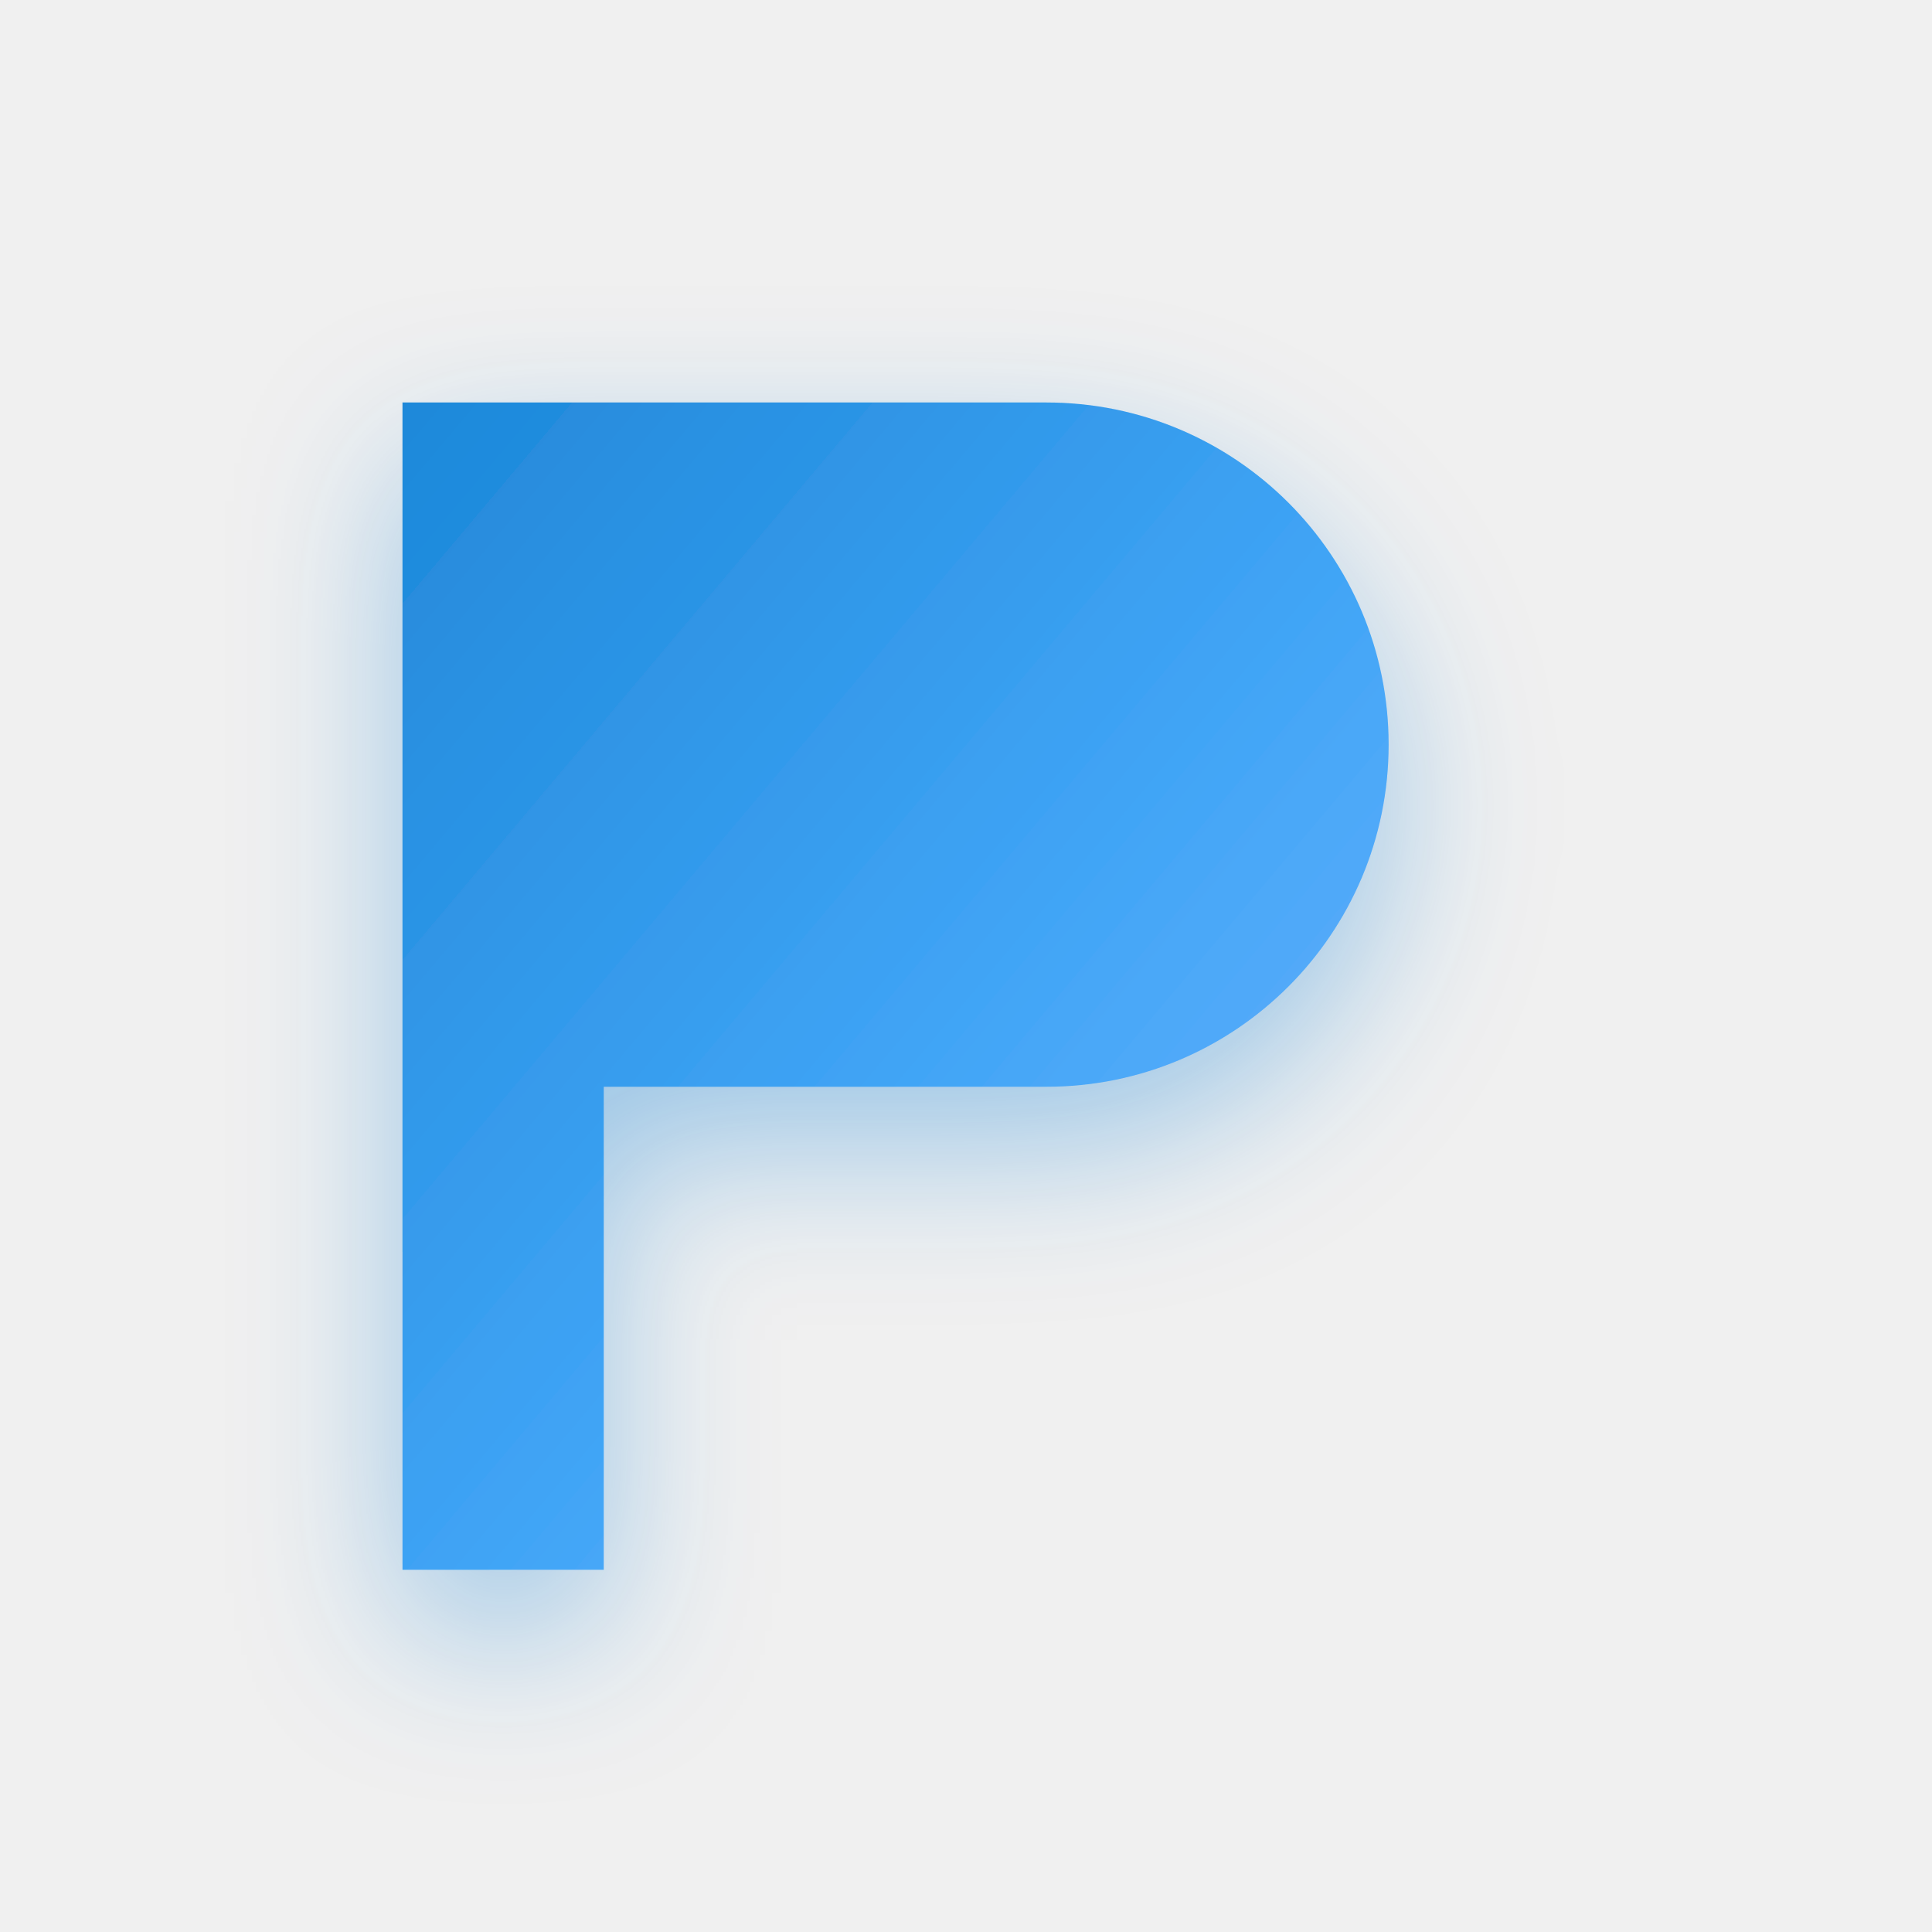
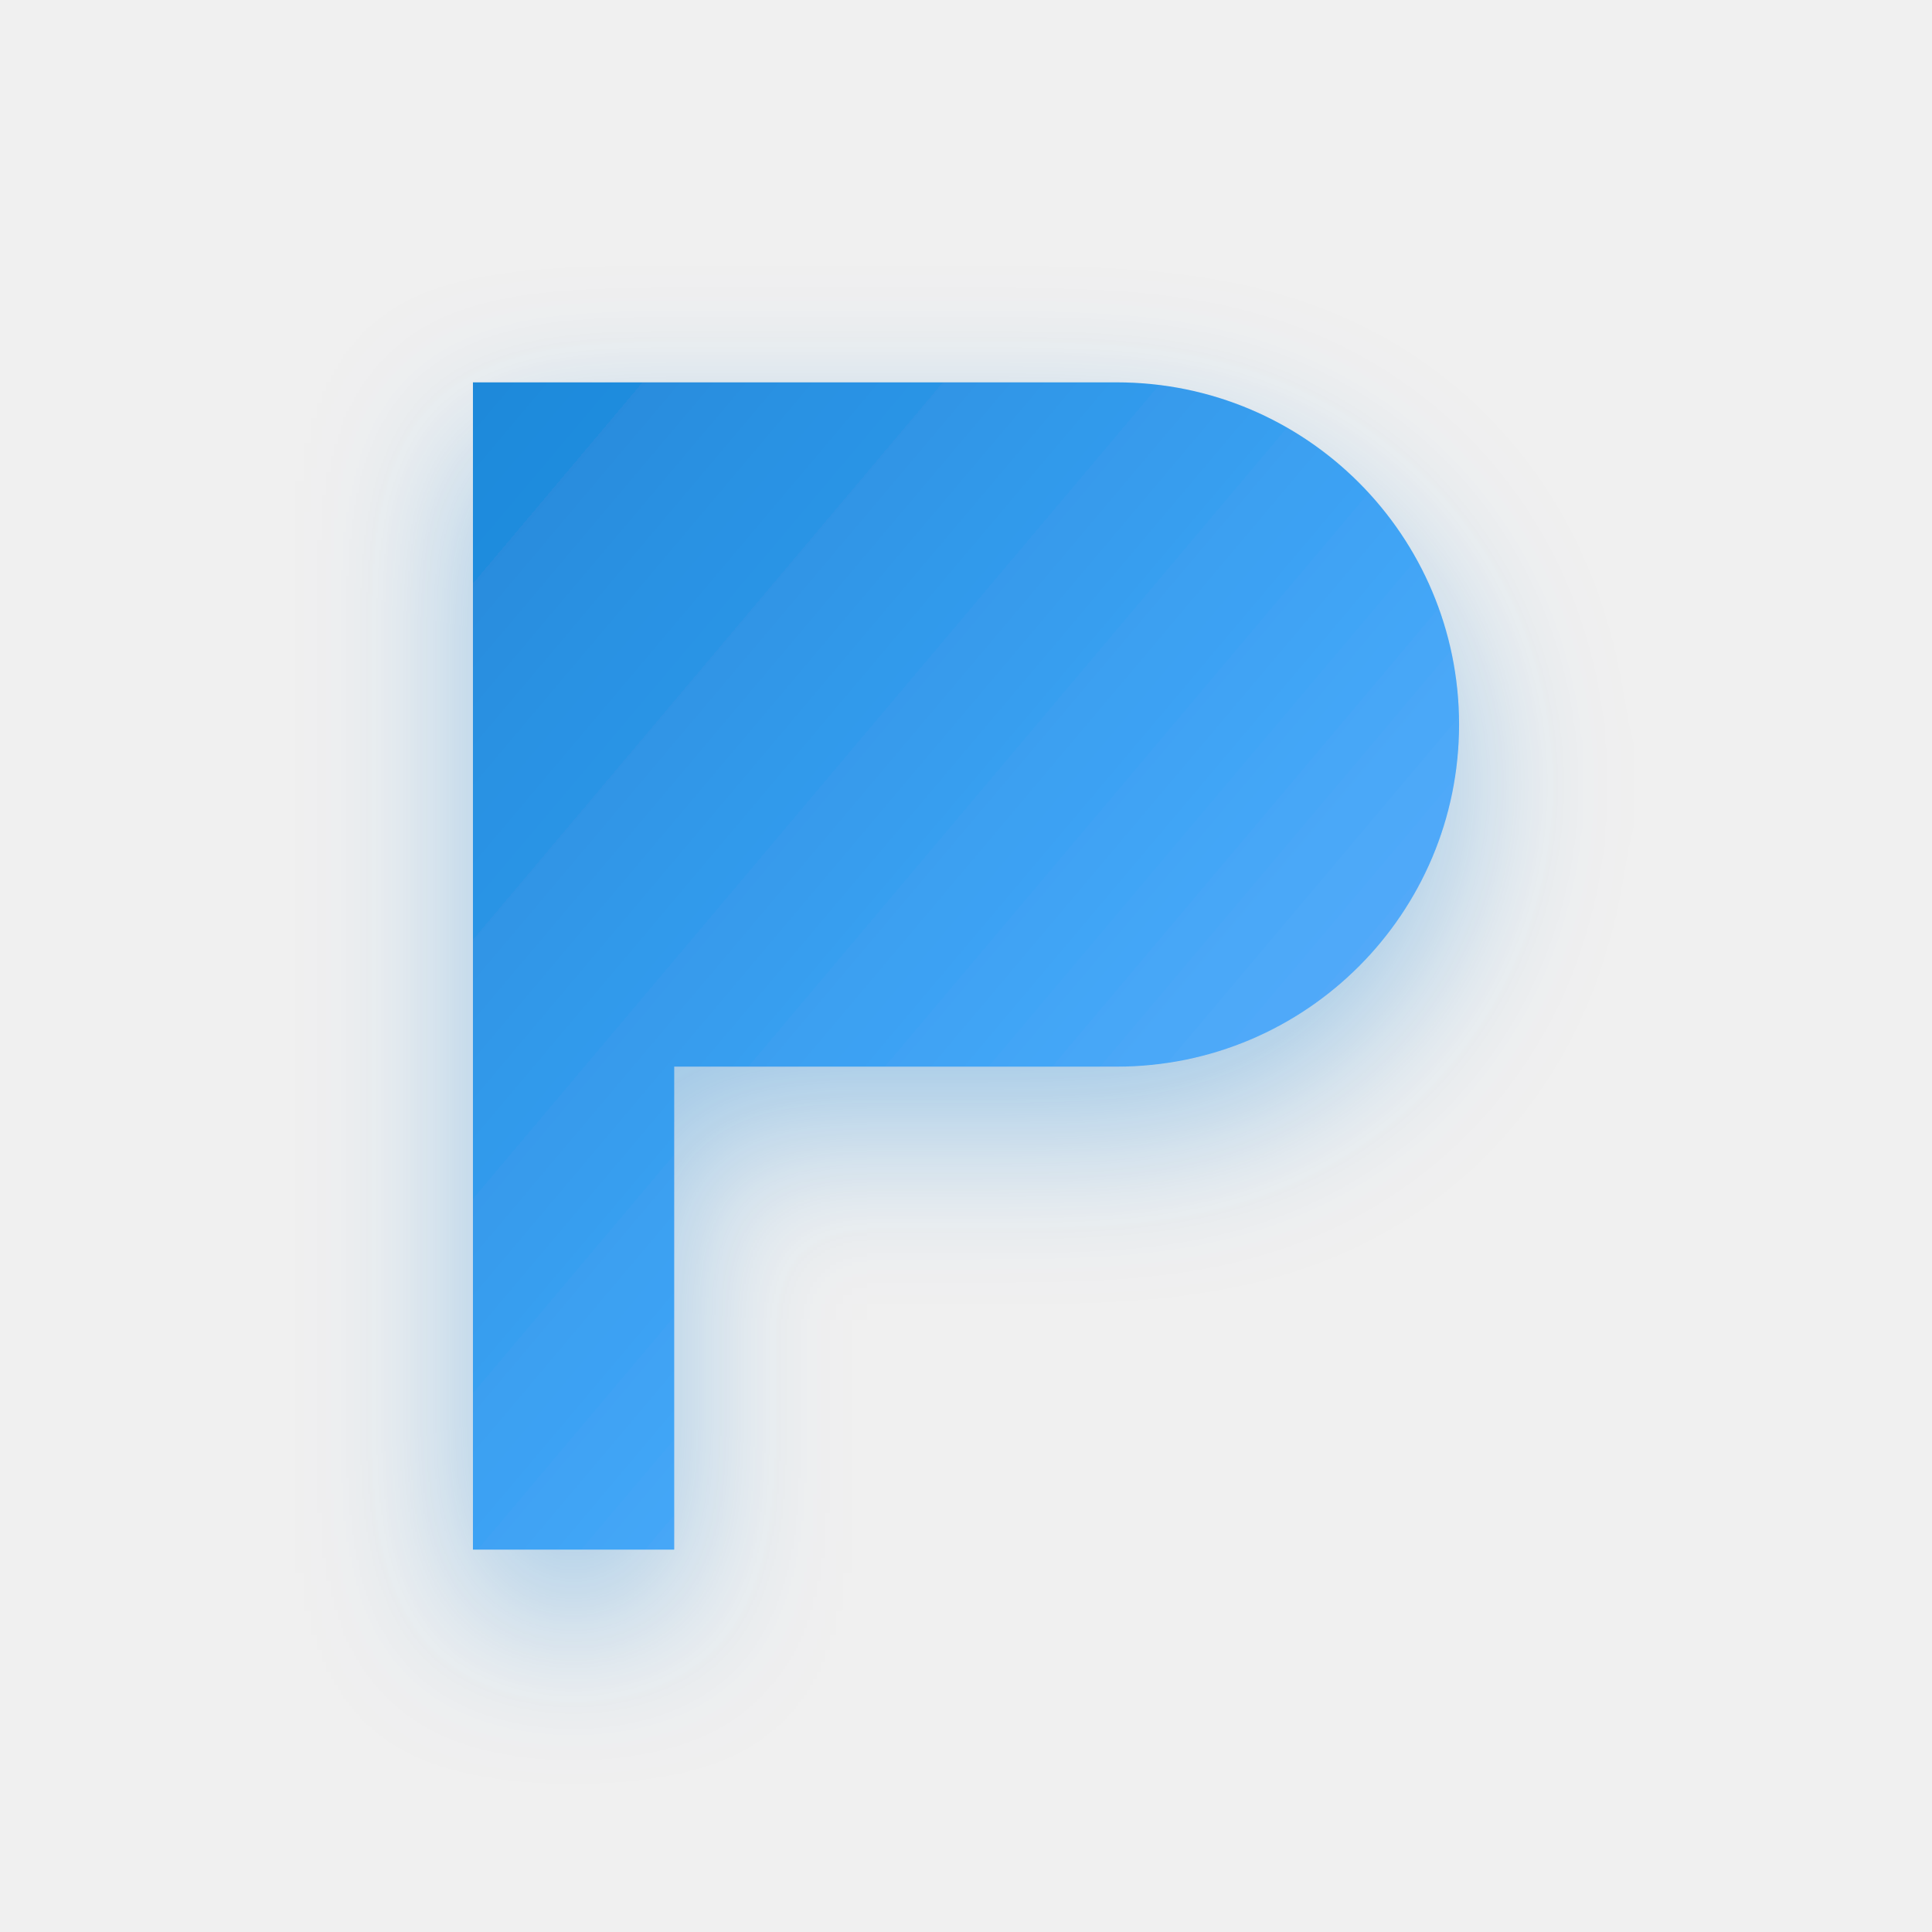
<svg xmlns="http://www.w3.org/2000/svg" viewBox="0 0 108 108">
  <defs>
    <linearGradient id="pGradFg" x1="0" y1="0" x2="1" y2="1">
      <stop offset="0%" stop-color="#0078d4" />
      <stop offset="55%" stop-color="#2899f5" />
      <stop offset="100%" stop-color="#60aaff" />
    </linearGradient>
    <filter id="pShadowFg" x="-25%" y="-25%" width="150%" height="150%">
      <feDropShadow dx="0" dy="3.375" stdDeviation="4.5" flood-color="#0078d4" flood-opacity="0.35" />
    </filter>
  </defs>
-   <path d="M33.75 22.5 h24.75 a19.125 19.125 0 0 1 0 38.25 h-24.75 v27 h-11.25 v-65.25 z" fill="url(#pGradFg)" filter="url(#pShadowFg)" />
-   <path d="M33.75 22.5 h24.75 a19.125 19.125 0 0 1 0 38.25 h-24.75 v27 h-11.25 v-65.25 z" fill="white" fill-opacity="0.12" />
+   <path d="M37.688 21.375 h24.75 a19.125 19.125 0 0 1 0 38.25 h-24.75 v27 h-11.25 v-65.25 z" fill="url(#pGradFg)" filter="url(#pShadowFg)" />
+   <path d="M37.688 21.375 h24.75 a19.125 19.125 0 0 1 0 38.25 h-24.75 v27 h-11.25 v-65.25 z" fill="white" fill-opacity="0.12" />
</svg>
